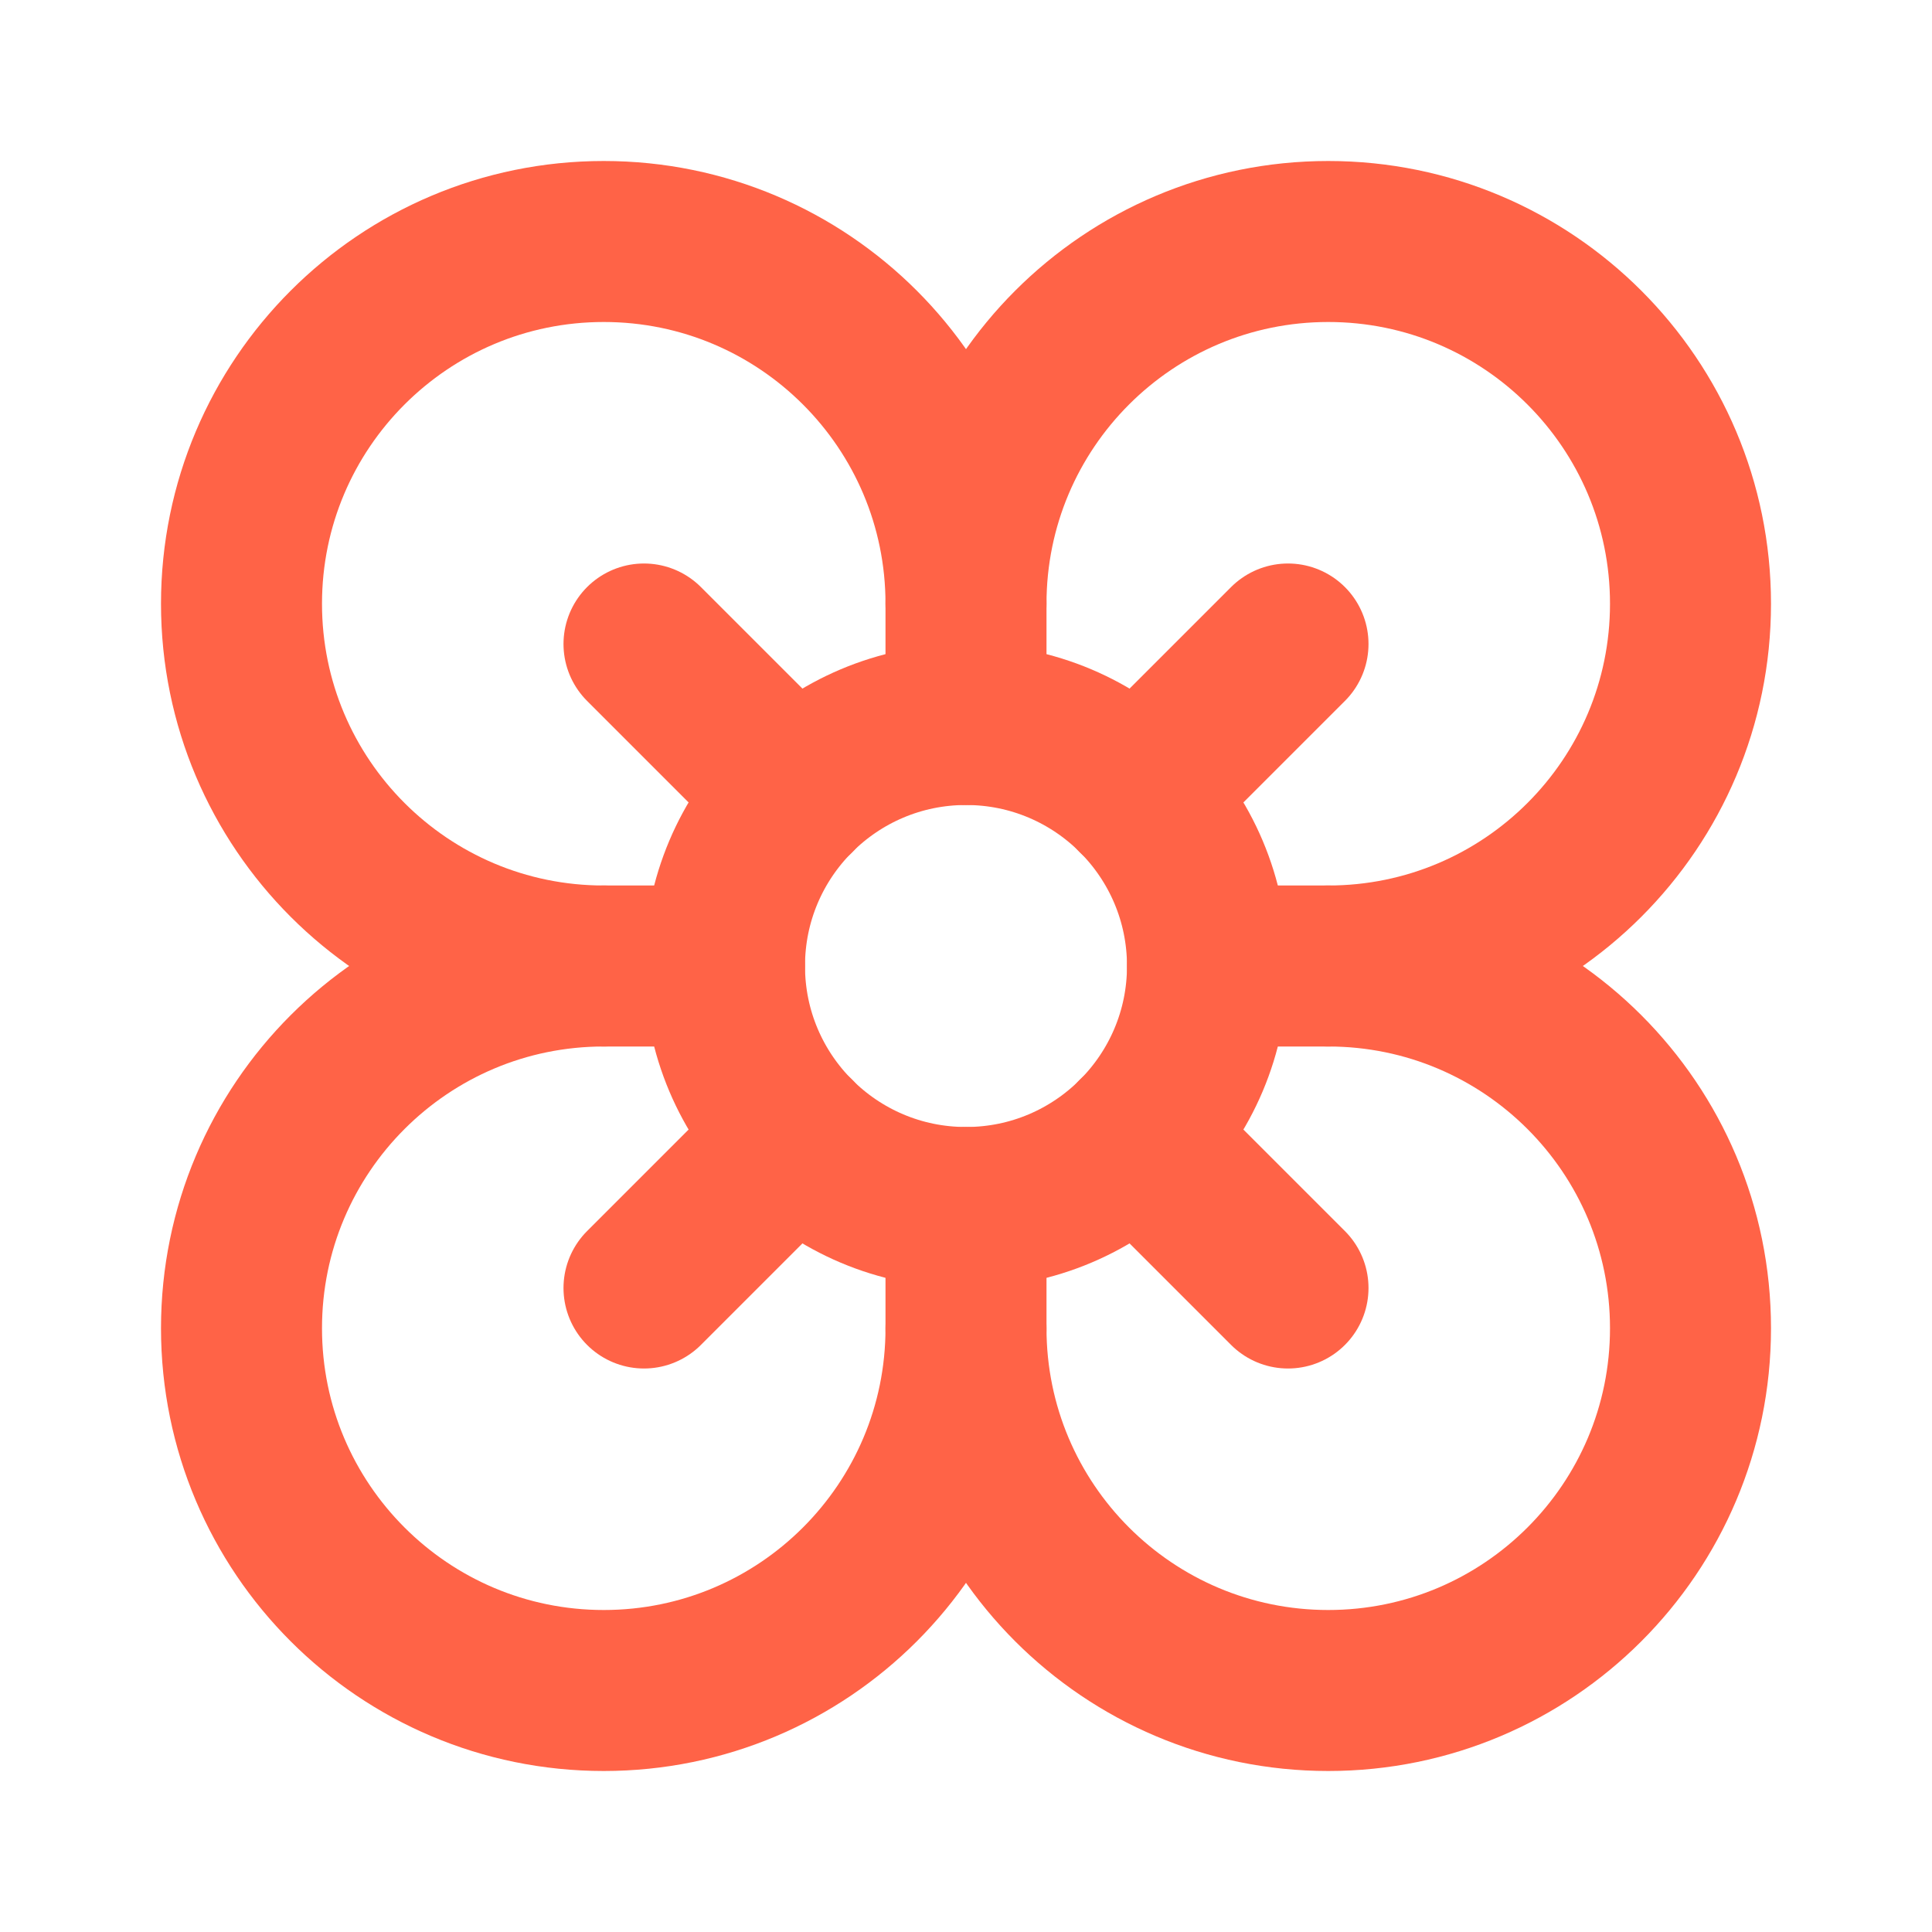
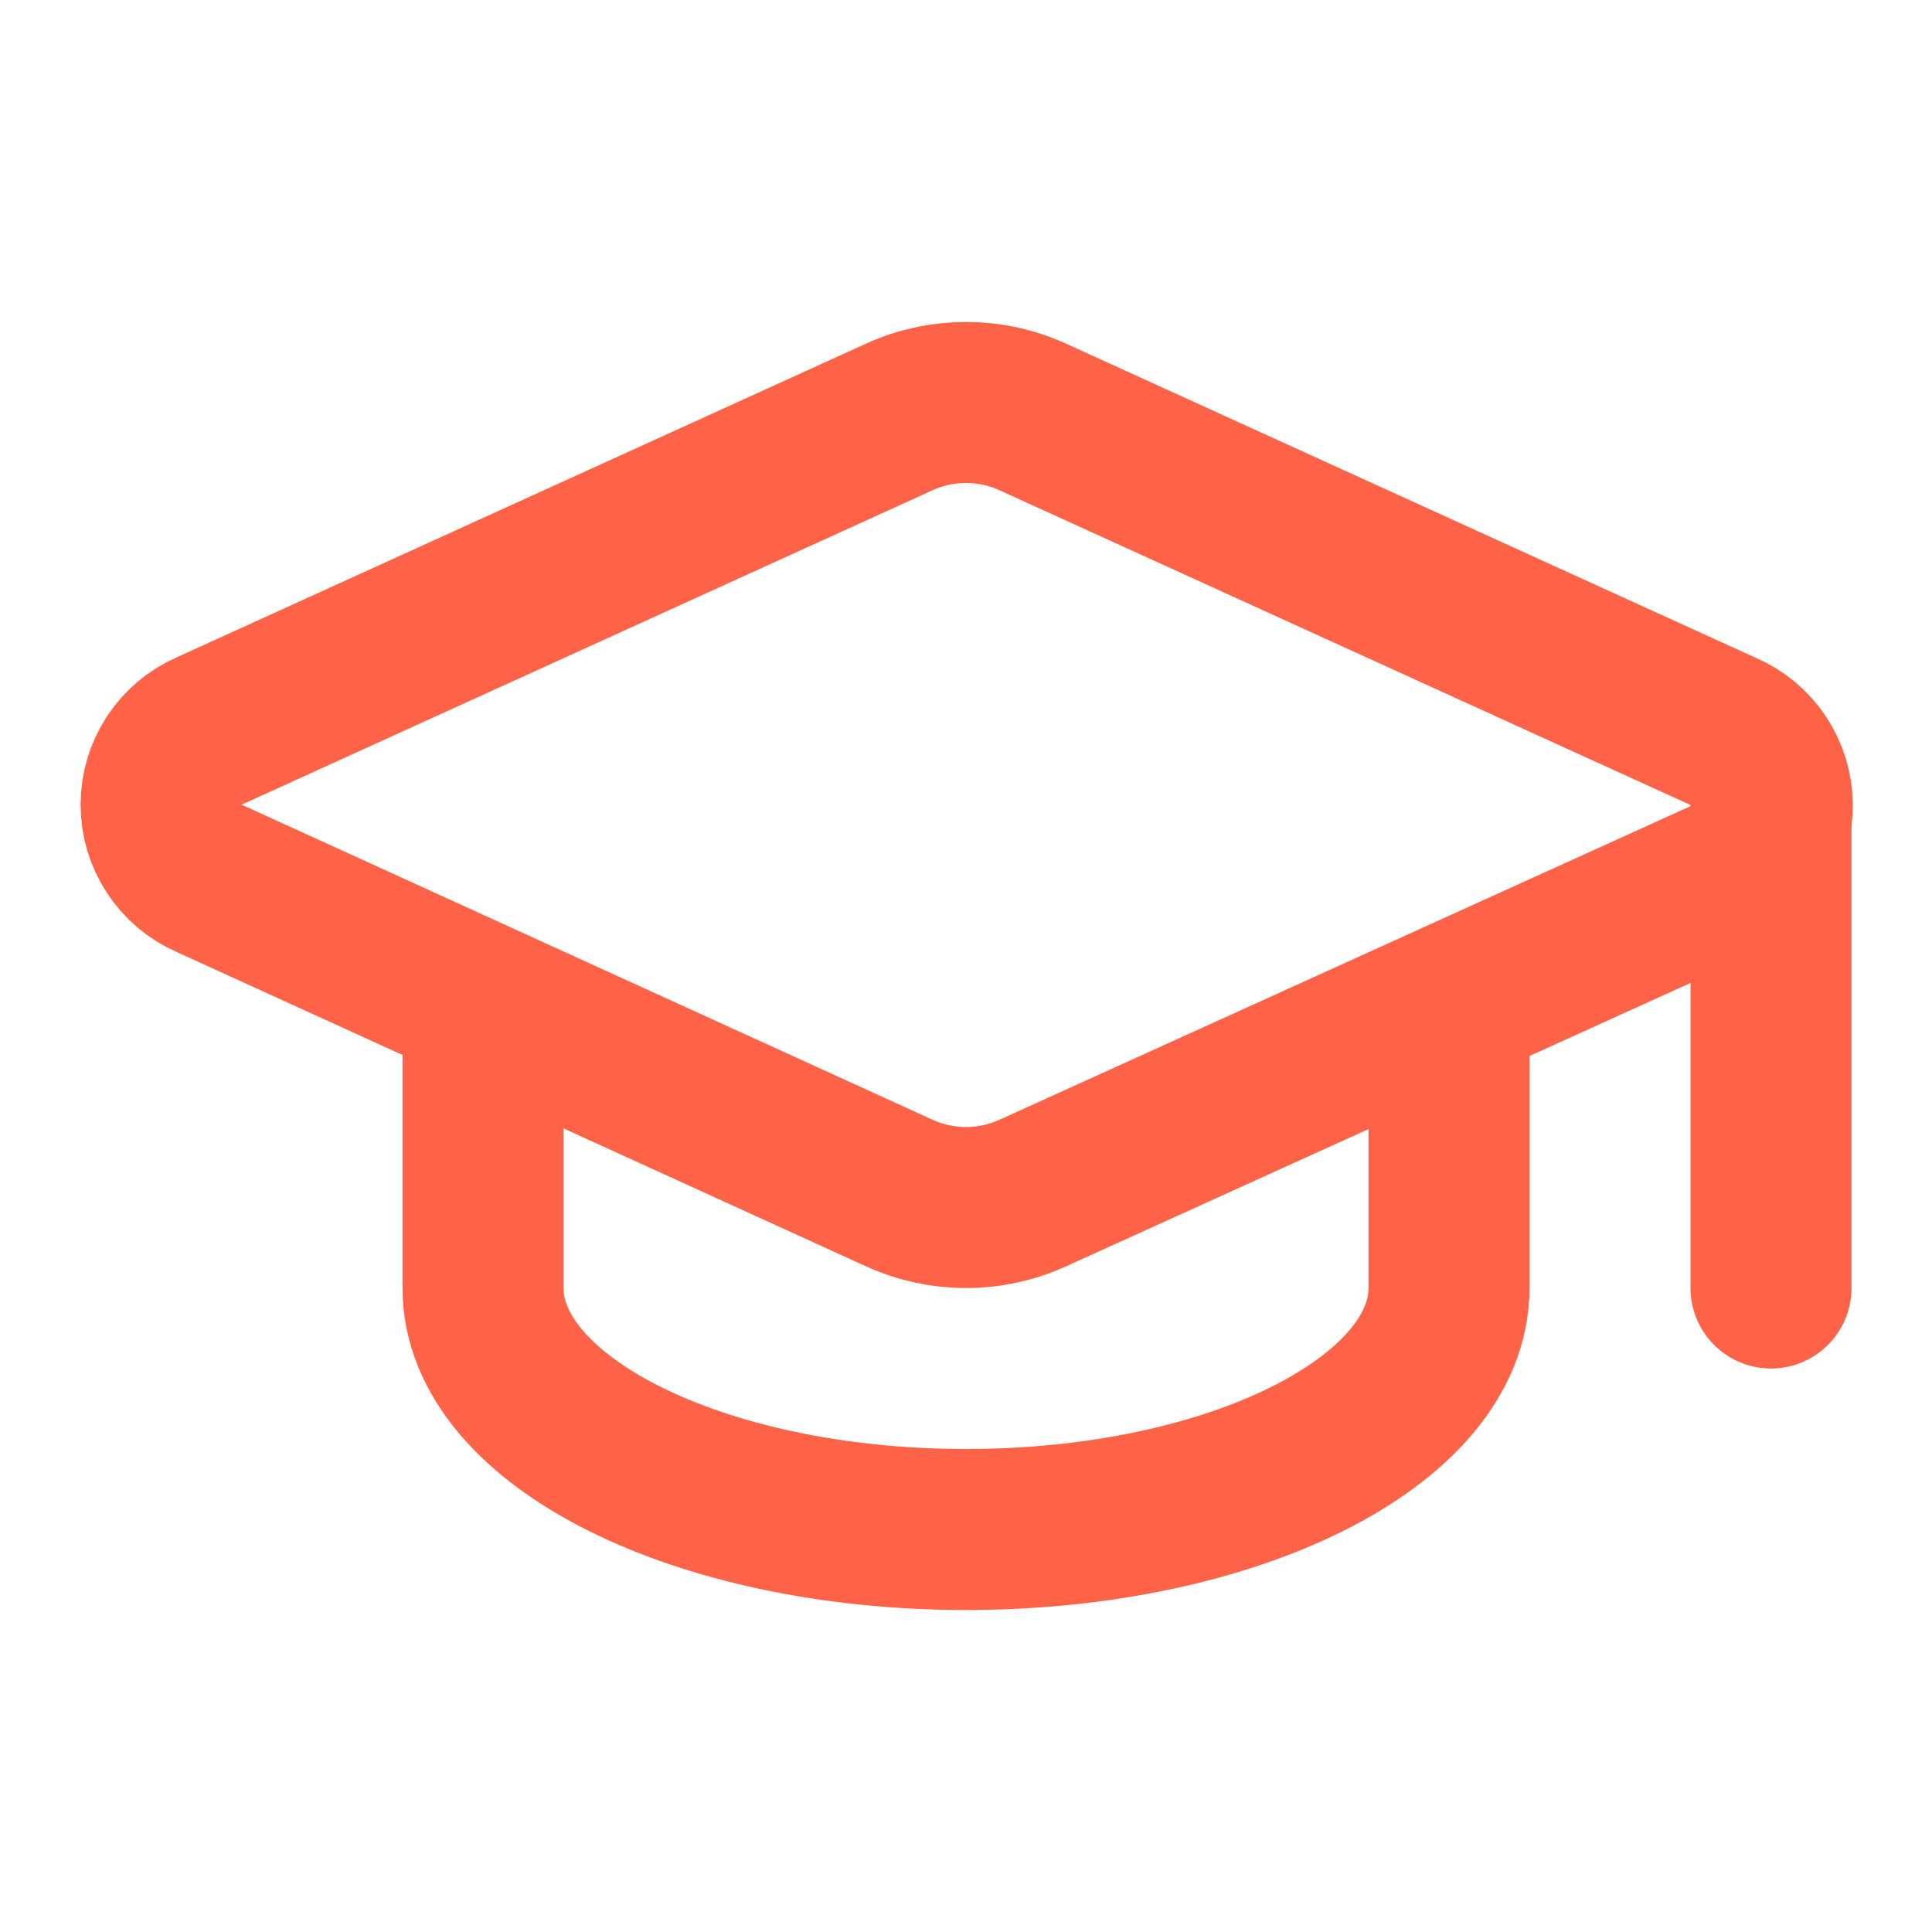
- <svg xmlns="http://www.w3.org/2000/svg" width="24" height="24" viewBox="0 0 24 24" fill="none" stroke="tomato" stroke-width="2" stroke-linecap="round" stroke-linejoin="round" class="lucide lucide-flower">
-   <circle cx="12" cy="12" r="3" />
-   <path d="M12 16.5A4.5 4.5 0 1 1 7.5 12 4.5 4.5 0 1 1 12 7.5a4.5 4.5 0 1 1 4.5 4.5 4.5 4.5 0 1 1-4.5 4.5" />
-   <path d="M12 7.5V9" />
-   <path d="M7.5 12H9" />
-   <path d="M16.5 12H15" />
-   <path d="M12 16.5V15" />
-   <path d="m8 8 1.88 1.88" />
-   <path d="M14.12 9.88 16 8" />
-   <path d="m8 16 1.88-1.88" />
-   <path d="M14.12 14.12 16 16" />
+ <svg xmlns="http://www.w3.org/2000/svg" width="24" height="24" viewBox="0 0 24 24" fill="none" stroke="tomato" stroke-width="2" stroke-linecap="round" stroke-linejoin="round" class="lucide lucide-graduation-cap">
+   <path d="M21.42 10.922a1 1 0 0 0-.019-1.838L12.83 5.18a2 2 0 0 0-1.66 0L2.6 9.08a1 1 0 0 0 0 1.832l8.57 3.908a2 2 0 0 0 1.66 0z" />
+   <path d="M22 10v6" />
+   <path d="M6 12.5V16a6 3 0 0 0 12 0v-3.5" />
</svg>
